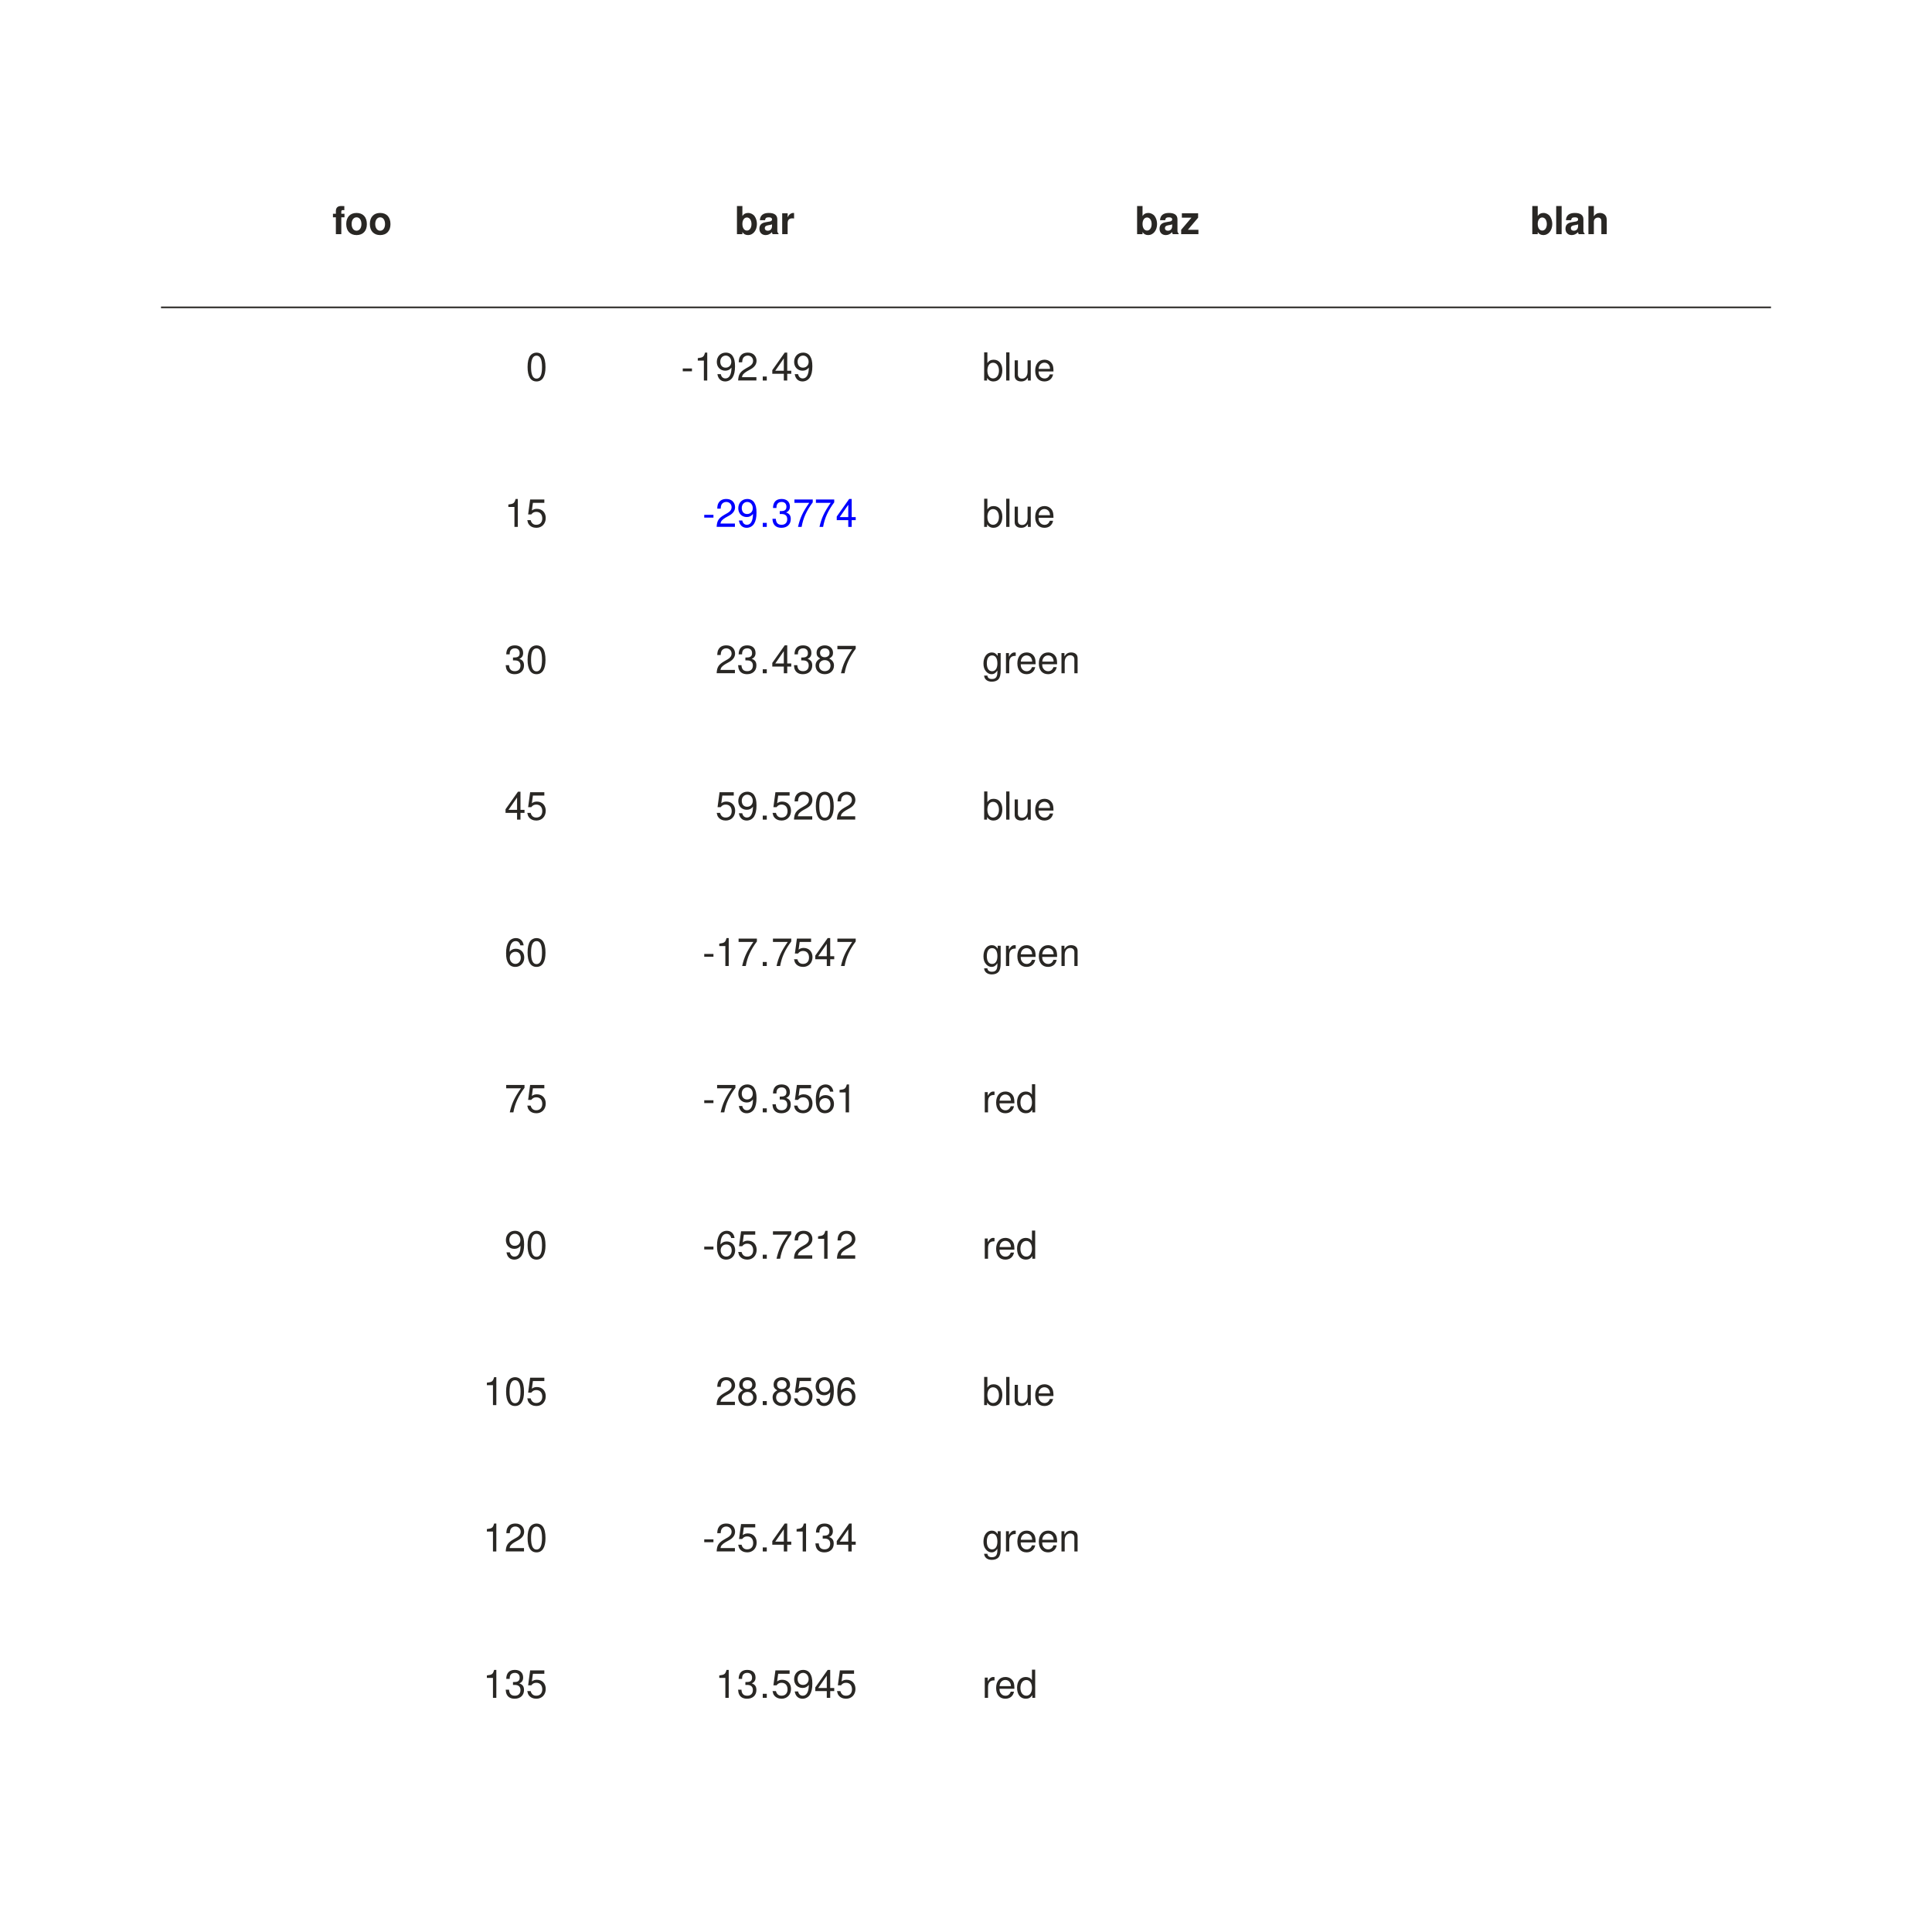
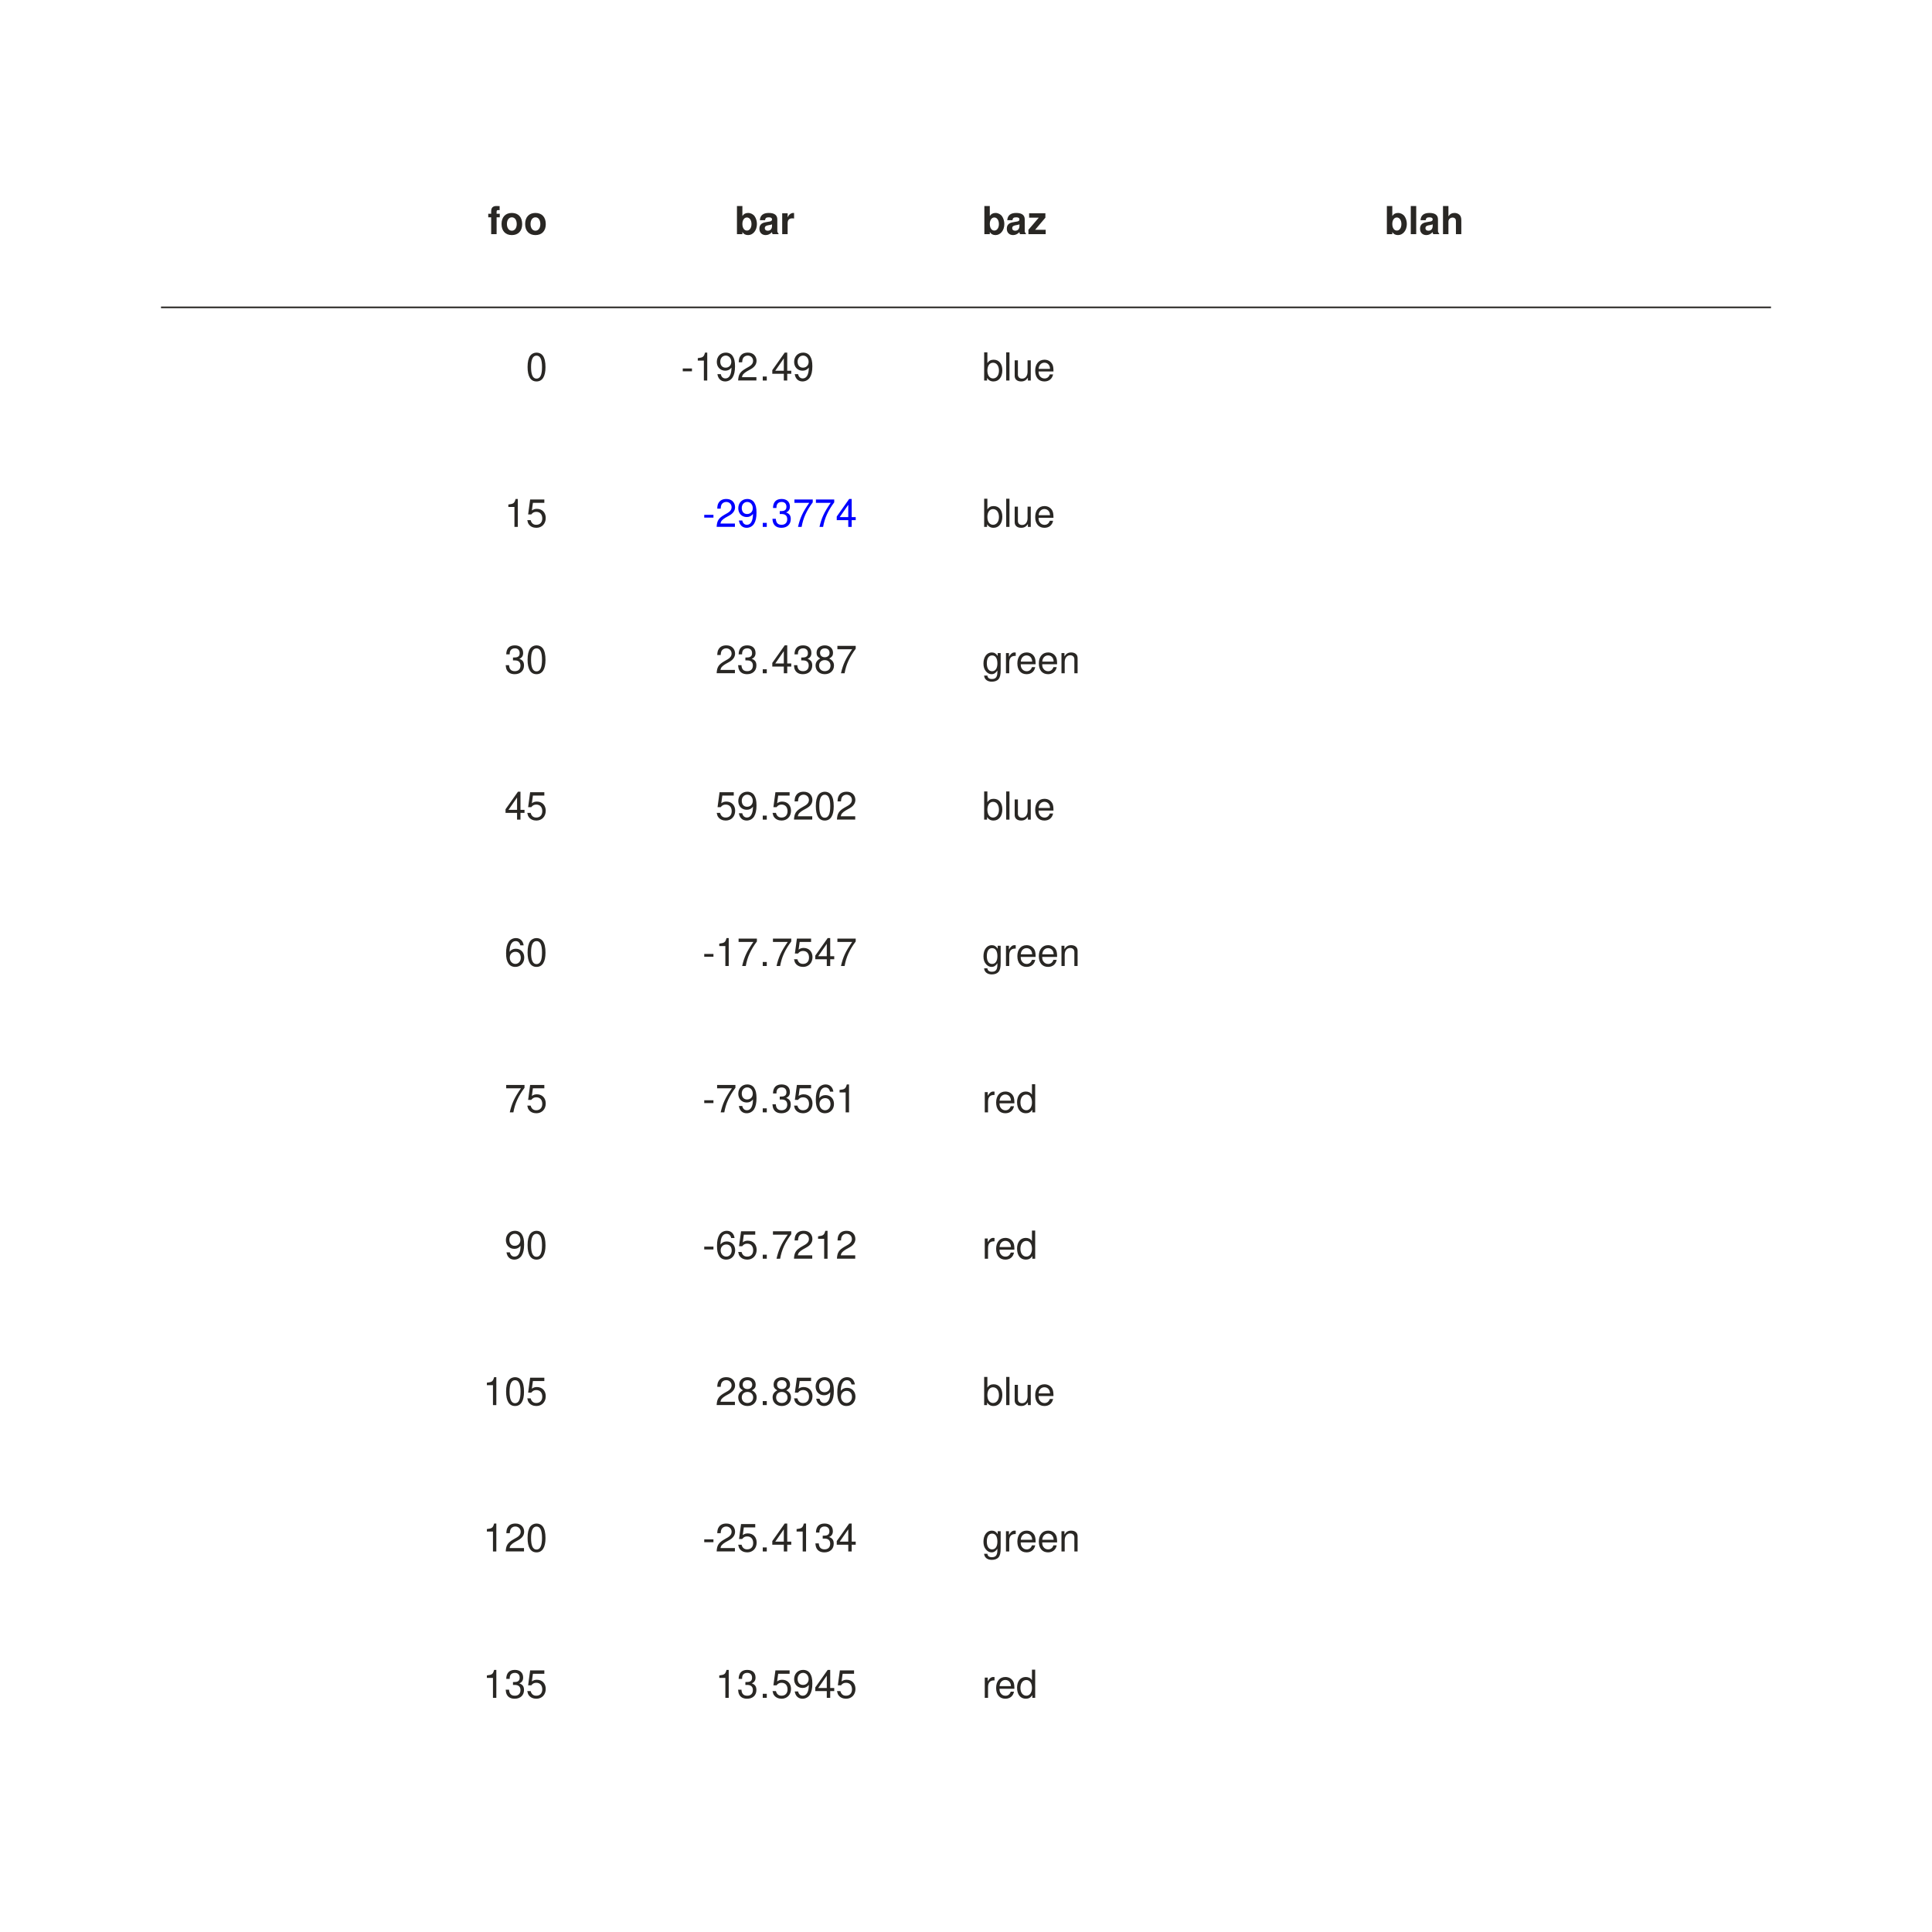
- <svg xmlns="http://www.w3.org/2000/svg" height="600px" id="tca2e7518010442ef9db1bef226cb2677" style="background-color:transparent;fill:#292724;fill-opacity:1.0;font-family:helvetica;font-size:12px;opacity:1.0;stroke:#292724;stroke-opacity:1.0;stroke-width:1.0" width="600px">
-   <g class="toyplot-axes-Table" id="te39aff89538141ea9a2b408d2008014a">
-     <text style="alignment-baseline:middle;fill:#292724;font-size:12px;font-weight:bold;stroke:none;text-anchor:middle" x="112.5" y="72.727">foo</text>
+ <svg xmlns="http://www.w3.org/2000/svg" height="600px" id="tc50c3d3fa3b54ef69ffc3bae9a41c22b" style="background-color:transparent;fill:#292724;fill-opacity:1.0;font-family:helvetica;font-size:12px;opacity:1.0;stroke:#292724;stroke-opacity:1.0;stroke-width:1.0" width="600px">
+   <g class="toyplot-axes-Table" id="taaf564082bf14fa9b13c8d8861d9bcde">
+     <text style="alignment-baseline:middle;fill:#292724;font-size:12px;font-weight:bold;stroke:none;text-anchor:end" x="170.0" y="72.727">foo</text>
    <text style="alignment-baseline:middle;fill:#292724;font-size:12px;font-weight:bold;stroke:none;text-anchor:middle" x="237.5" y="72.727">bar</text>
-     <text style="alignment-baseline:middle;fill:#292724;font-size:12px;font-weight:bold;stroke:none;text-anchor:middle" x="362.5" y="72.727">baz</text>
-     <text style="alignment-baseline:middle;fill:#292724;font-size:12px;font-weight:bold;stroke:none;text-anchor:middle" x="487.5" y="72.727">blah</text>
+     <text style="alignment-baseline:middle;fill:#292724;font-size:12px;font-weight:bold;stroke:none;text-anchor:begin" x="305.0" y="72.727">baz</text>
+     <text style="alignment-baseline:middle;fill:#292724;font-size:12px;font-weight:bold;stroke:none;text-anchor:begin" x="430.0" y="72.727">blah</text>
+     <line style="stroke:#292724;stroke-width:0.5" x1="50.0" x2="550.0" y1="95.455" y2="95.455" />
    <text style="alignment-baseline:middle;fill:#292724;font-size:12px;stroke:none;text-anchor:end" x="170.0" y="118.182">0</text>
-     <text style="alignment-baseline:middle;fill:#292724;font-size:12px;stroke:none;text-anchor:end" x="170.0" y="163.636">15</text>
-     <text style="alignment-baseline:middle;fill:#292724;font-size:12px;stroke:none;text-anchor:end" x="170.0" y="209.091">30</text>
-     <text style="alignment-baseline:middle;fill:#292724;font-size:12px;stroke:none;text-anchor:end" x="170.0" y="254.545">45</text>
-     <text style="alignment-baseline:middle;fill:#292724;font-size:12px;stroke:none;text-anchor:end" x="170.0" y="300.0">60</text>
-     <text style="alignment-baseline:middle;fill:#292724;font-size:12px;stroke:none;text-anchor:end" x="170.0" y="345.455">75</text>
-     <text style="alignment-baseline:middle;fill:#292724;font-size:12px;stroke:none;text-anchor:end" x="170.0" y="390.909">90</text>
-     <text style="alignment-baseline:middle;fill:#292724;font-size:12px;stroke:none;text-anchor:end" x="170.0" y="436.364">105</text>
-     <text style="alignment-baseline:middle;fill:#292724;font-size:12px;stroke:none;text-anchor:end" x="170.0" y="481.818">120</text>
-     <text style="alignment-baseline:middle;fill:#292724;font-size:12px;stroke:none;text-anchor:end" x="170.0" y="527.273">135</text>
    <text style="alignment-baseline:middle;fill:#292724;font-size:12px;stroke:none;text-anchor:end" x="235.5" y="118.182">-192</text>
    <text style="alignment-baseline:middle;fill:#292724;font-size:12px;stroke:none;text-anchor:middle" x="237.5" y="118.182">.</text>
    <text style="alignment-baseline:middle;fill:#292724;font-size:12px;stroke:none;text-anchor:begin" x="239.5" y="118.182">49</text>
+     <text style="alignment-baseline:middle;fill:#292724;font-size:12px;stroke:none;text-anchor:begin" x="305.0" y="118.182">blue</text>
+     <text style="alignment-baseline:middle;fill:#292724;font-size:12px;stroke:none;text-anchor:begin" x="430.0" y="118.182" />
+     <text style="alignment-baseline:middle;fill:#292724;font-size:12px;stroke:none;text-anchor:end" x="170.0" y="163.636">15</text>
    <text style="alignment-baseline:middle;fill:blue;font-size:12px;stroke:none;text-anchor:end" x="235.5" y="163.636">-29</text>
    <text style="alignment-baseline:middle;fill:blue;font-size:12px;stroke:none;text-anchor:middle" x="237.5" y="163.636">.</text>
    <text style="alignment-baseline:middle;fill:blue;font-size:12px;stroke:none;text-anchor:begin" x="239.5" y="163.636">3774</text>
+     <text style="alignment-baseline:middle;fill:#292724;font-size:12px;stroke:none;text-anchor:begin" x="305.0" y="163.636">blue</text>
+     <text style="alignment-baseline:middle;fill:#292724;font-size:12px;stroke:none;text-anchor:begin" x="430.0" y="163.636" />
+     <text style="alignment-baseline:middle;fill:#292724;font-size:12px;stroke:none;text-anchor:end" x="170.0" y="209.091">30</text>
    <text style="alignment-baseline:middle;fill:#292724;font-size:12px;stroke:none;text-anchor:end" x="235.5" y="209.091">23</text>
    <text style="alignment-baseline:middle;fill:#292724;font-size:12px;stroke:none;text-anchor:middle" x="237.5" y="209.091">.</text>
    <text style="alignment-baseline:middle;fill:#292724;font-size:12px;stroke:none;text-anchor:begin" x="239.5" y="209.091">4387</text>
+     <text style="alignment-baseline:middle;fill:#292724;font-size:12px;stroke:none;text-anchor:begin" x="305.0" y="209.091">green</text>
+     <text style="alignment-baseline:middle;fill:#292724;font-size:12px;stroke:none;text-anchor:begin" x="430.0" y="209.091" />
+     <text style="alignment-baseline:middle;fill:#292724;font-size:12px;stroke:none;text-anchor:end" x="170.0" y="254.545">45</text>
    <text style="alignment-baseline:middle;fill:#292724;font-size:12px;stroke:none;text-anchor:end" x="235.5" y="254.545">59</text>
    <text style="alignment-baseline:middle;fill:#292724;font-size:12px;stroke:none;text-anchor:middle" x="237.5" y="254.545">.</text>
    <text style="alignment-baseline:middle;fill:#292724;font-size:12px;stroke:none;text-anchor:begin" x="239.5" y="254.545">5202</text>
+     <text style="alignment-baseline:middle;fill:#292724;font-size:12px;stroke:none;text-anchor:begin" x="305.0" y="254.545">blue</text>
+     <text style="alignment-baseline:middle;fill:#292724;font-size:12px;stroke:none;text-anchor:begin" x="430.0" y="254.545" />
+     <text style="alignment-baseline:middle;fill:#292724;font-size:12px;stroke:none;text-anchor:end" x="170.0" y="300.0">60</text>
    <text style="alignment-baseline:middle;fill:#292724;font-size:12px;stroke:none;text-anchor:end" x="235.5" y="300.0">-17</text>
    <text style="alignment-baseline:middle;fill:#292724;font-size:12px;stroke:none;text-anchor:middle" x="237.5" y="300.0">.</text>
    <text style="alignment-baseline:middle;fill:#292724;font-size:12px;stroke:none;text-anchor:begin" x="239.5" y="300.0">7547</text>
+     <text style="alignment-baseline:middle;fill:#292724;font-size:12px;stroke:none;text-anchor:begin" x="305.0" y="300.0">green</text>
+     <text style="alignment-baseline:middle;fill:#292724;font-size:12px;stroke:none;text-anchor:begin" x="430.0" y="300.0" />
+     <text style="alignment-baseline:middle;fill:#292724;font-size:12px;stroke:none;text-anchor:end" x="170.0" y="345.455">75</text>
    <text style="alignment-baseline:middle;fill:#292724;font-size:12px;stroke:none;text-anchor:end" x="235.5" y="345.455">-79</text>
    <text style="alignment-baseline:middle;fill:#292724;font-size:12px;stroke:none;text-anchor:middle" x="237.5" y="345.455">.</text>
    <text style="alignment-baseline:middle;fill:#292724;font-size:12px;stroke:none;text-anchor:begin" x="239.5" y="345.455">3561</text>
+     <text style="alignment-baseline:middle;fill:#292724;font-size:12px;stroke:none;text-anchor:begin" x="305.0" y="345.455">red</text>
+     <text style="alignment-baseline:middle;fill:#292724;font-size:12px;stroke:none;text-anchor:begin" x="430.0" y="345.455" />
+     <text style="alignment-baseline:middle;fill:#292724;font-size:12px;stroke:none;text-anchor:end" x="170.0" y="390.909">90</text>
    <text style="alignment-baseline:middle;fill:#292724;font-size:12px;stroke:none;text-anchor:end" x="235.5" y="390.909">-65</text>
    <text style="alignment-baseline:middle;fill:#292724;font-size:12px;stroke:none;text-anchor:middle" x="237.5" y="390.909">.</text>
    <text style="alignment-baseline:middle;fill:#292724;font-size:12px;stroke:none;text-anchor:begin" x="239.5" y="390.909">7212</text>
+     <text style="alignment-baseline:middle;fill:#292724;font-size:12px;stroke:none;text-anchor:begin" x="305.0" y="390.909">red</text>
+     <text style="alignment-baseline:middle;fill:#292724;font-size:12px;stroke:none;text-anchor:begin" x="430.0" y="390.909" />
+     <text style="alignment-baseline:middle;fill:#292724;font-size:12px;stroke:none;text-anchor:end" x="170.0" y="436.364">105</text>
    <text style="alignment-baseline:middle;fill:#292724;font-size:12px;stroke:none;text-anchor:end" x="235.5" y="436.364">28</text>
    <text style="alignment-baseline:middle;fill:#292724;font-size:12px;stroke:none;text-anchor:middle" x="237.5" y="436.364">.</text>
    <text style="alignment-baseline:middle;fill:#292724;font-size:12px;stroke:none;text-anchor:begin" x="239.5" y="436.364">8596</text>
+     <text style="alignment-baseline:middle;fill:#292724;font-size:12px;stroke:none;text-anchor:begin" x="305.0" y="436.364">blue</text>
+     <text style="alignment-baseline:middle;fill:#292724;font-size:12px;stroke:none;text-anchor:begin" x="430.0" y="436.364" />
+     <text style="alignment-baseline:middle;fill:#292724;font-size:12px;stroke:none;text-anchor:end" x="170.0" y="481.818">120</text>
    <text style="alignment-baseline:middle;fill:#292724;font-size:12px;stroke:none;text-anchor:end" x="235.5" y="481.818">-25</text>
    <text style="alignment-baseline:middle;fill:#292724;font-size:12px;stroke:none;text-anchor:middle" x="237.5" y="481.818">.</text>
    <text style="alignment-baseline:middle;fill:#292724;font-size:12px;stroke:none;text-anchor:begin" x="239.5" y="481.818">4134</text>
+     <text style="alignment-baseline:middle;fill:#292724;font-size:12px;stroke:none;text-anchor:begin" x="305.0" y="481.818">green</text>
+     <text style="alignment-baseline:middle;fill:#292724;font-size:12px;stroke:none;text-anchor:begin" x="430.0" y="481.818" />
+     <text style="alignment-baseline:middle;fill:#292724;font-size:12px;stroke:none;text-anchor:end" x="170.0" y="527.273">135</text>
    <text style="alignment-baseline:middle;fill:#292724;font-size:12px;stroke:none;text-anchor:end" x="235.5" y="527.273">13</text>
    <text style="alignment-baseline:middle;fill:#292724;font-size:12px;stroke:none;text-anchor:middle" x="237.5" y="527.273">.</text>
    <text style="alignment-baseline:middle;fill:#292724;font-size:12px;stroke:none;text-anchor:begin" x="239.5" y="527.273">5945</text>
-     <text style="alignment-baseline:middle;fill:#292724;font-size:12px;stroke:none;text-anchor:begin" x="305.0" y="118.182">blue</text>
-     <text style="alignment-baseline:middle;fill:#292724;font-size:12px;stroke:none;text-anchor:begin" x="305.0" y="163.636">blue</text>
-     <text style="alignment-baseline:middle;fill:#292724;font-size:12px;stroke:none;text-anchor:begin" x="305.0" y="209.091">green</text>
-     <text style="alignment-baseline:middle;fill:#292724;font-size:12px;stroke:none;text-anchor:begin" x="305.0" y="254.545">blue</text>
-     <text style="alignment-baseline:middle;fill:#292724;font-size:12px;stroke:none;text-anchor:begin" x="305.0" y="300.0">green</text>
-     <text style="alignment-baseline:middle;fill:#292724;font-size:12px;stroke:none;text-anchor:begin" x="305.0" y="345.455">red</text>
-     <text style="alignment-baseline:middle;fill:#292724;font-size:12px;stroke:none;text-anchor:begin" x="305.0" y="390.909">red</text>
-     <text style="alignment-baseline:middle;fill:#292724;font-size:12px;stroke:none;text-anchor:begin" x="305.0" y="436.364">blue</text>
-     <text style="alignment-baseline:middle;fill:#292724;font-size:12px;stroke:none;text-anchor:begin" x="305.0" y="481.818">green</text>
    <text style="alignment-baseline:middle;fill:#292724;font-size:12px;stroke:none;text-anchor:begin" x="305.0" y="527.273">red</text>
-     <text style="alignment-baseline:middle;fill:#292724;font-size:12px;stroke:none;text-anchor:begin" x="430.0" y="118.182" />
-     <text style="alignment-baseline:middle;fill:#292724;font-size:12px;stroke:none;text-anchor:begin" x="430.0" y="163.636" />
-     <text style="alignment-baseline:middle;fill:#292724;font-size:12px;stroke:none;text-anchor:begin" x="430.0" y="209.091" />
-     <text style="alignment-baseline:middle;fill:#292724;font-size:12px;stroke:none;text-anchor:begin" x="430.0" y="254.545" />
-     <text style="alignment-baseline:middle;fill:#292724;font-size:12px;stroke:none;text-anchor:begin" x="430.0" y="300.0" />
-     <text style="alignment-baseline:middle;fill:#292724;font-size:12px;stroke:none;text-anchor:begin" x="430.0" y="345.455" />
-     <text style="alignment-baseline:middle;fill:#292724;font-size:12px;stroke:none;text-anchor:begin" x="430.0" y="390.909" />
-     <text style="alignment-baseline:middle;fill:#292724;font-size:12px;stroke:none;text-anchor:begin" x="430.0" y="436.364" />
-     <text style="alignment-baseline:middle;fill:#292724;font-size:12px;stroke:none;text-anchor:begin" x="430.0" y="481.818" />
    <text style="alignment-baseline:middle;fill:#292724;font-size:12px;stroke:none;text-anchor:begin" x="430.0" y="527.273" />
-     <line style="stroke:#292724;stroke-width:0.5" x1="50.0" x2="550.0" y1="95.455" y2="95.455" />
  </g>
</svg>
